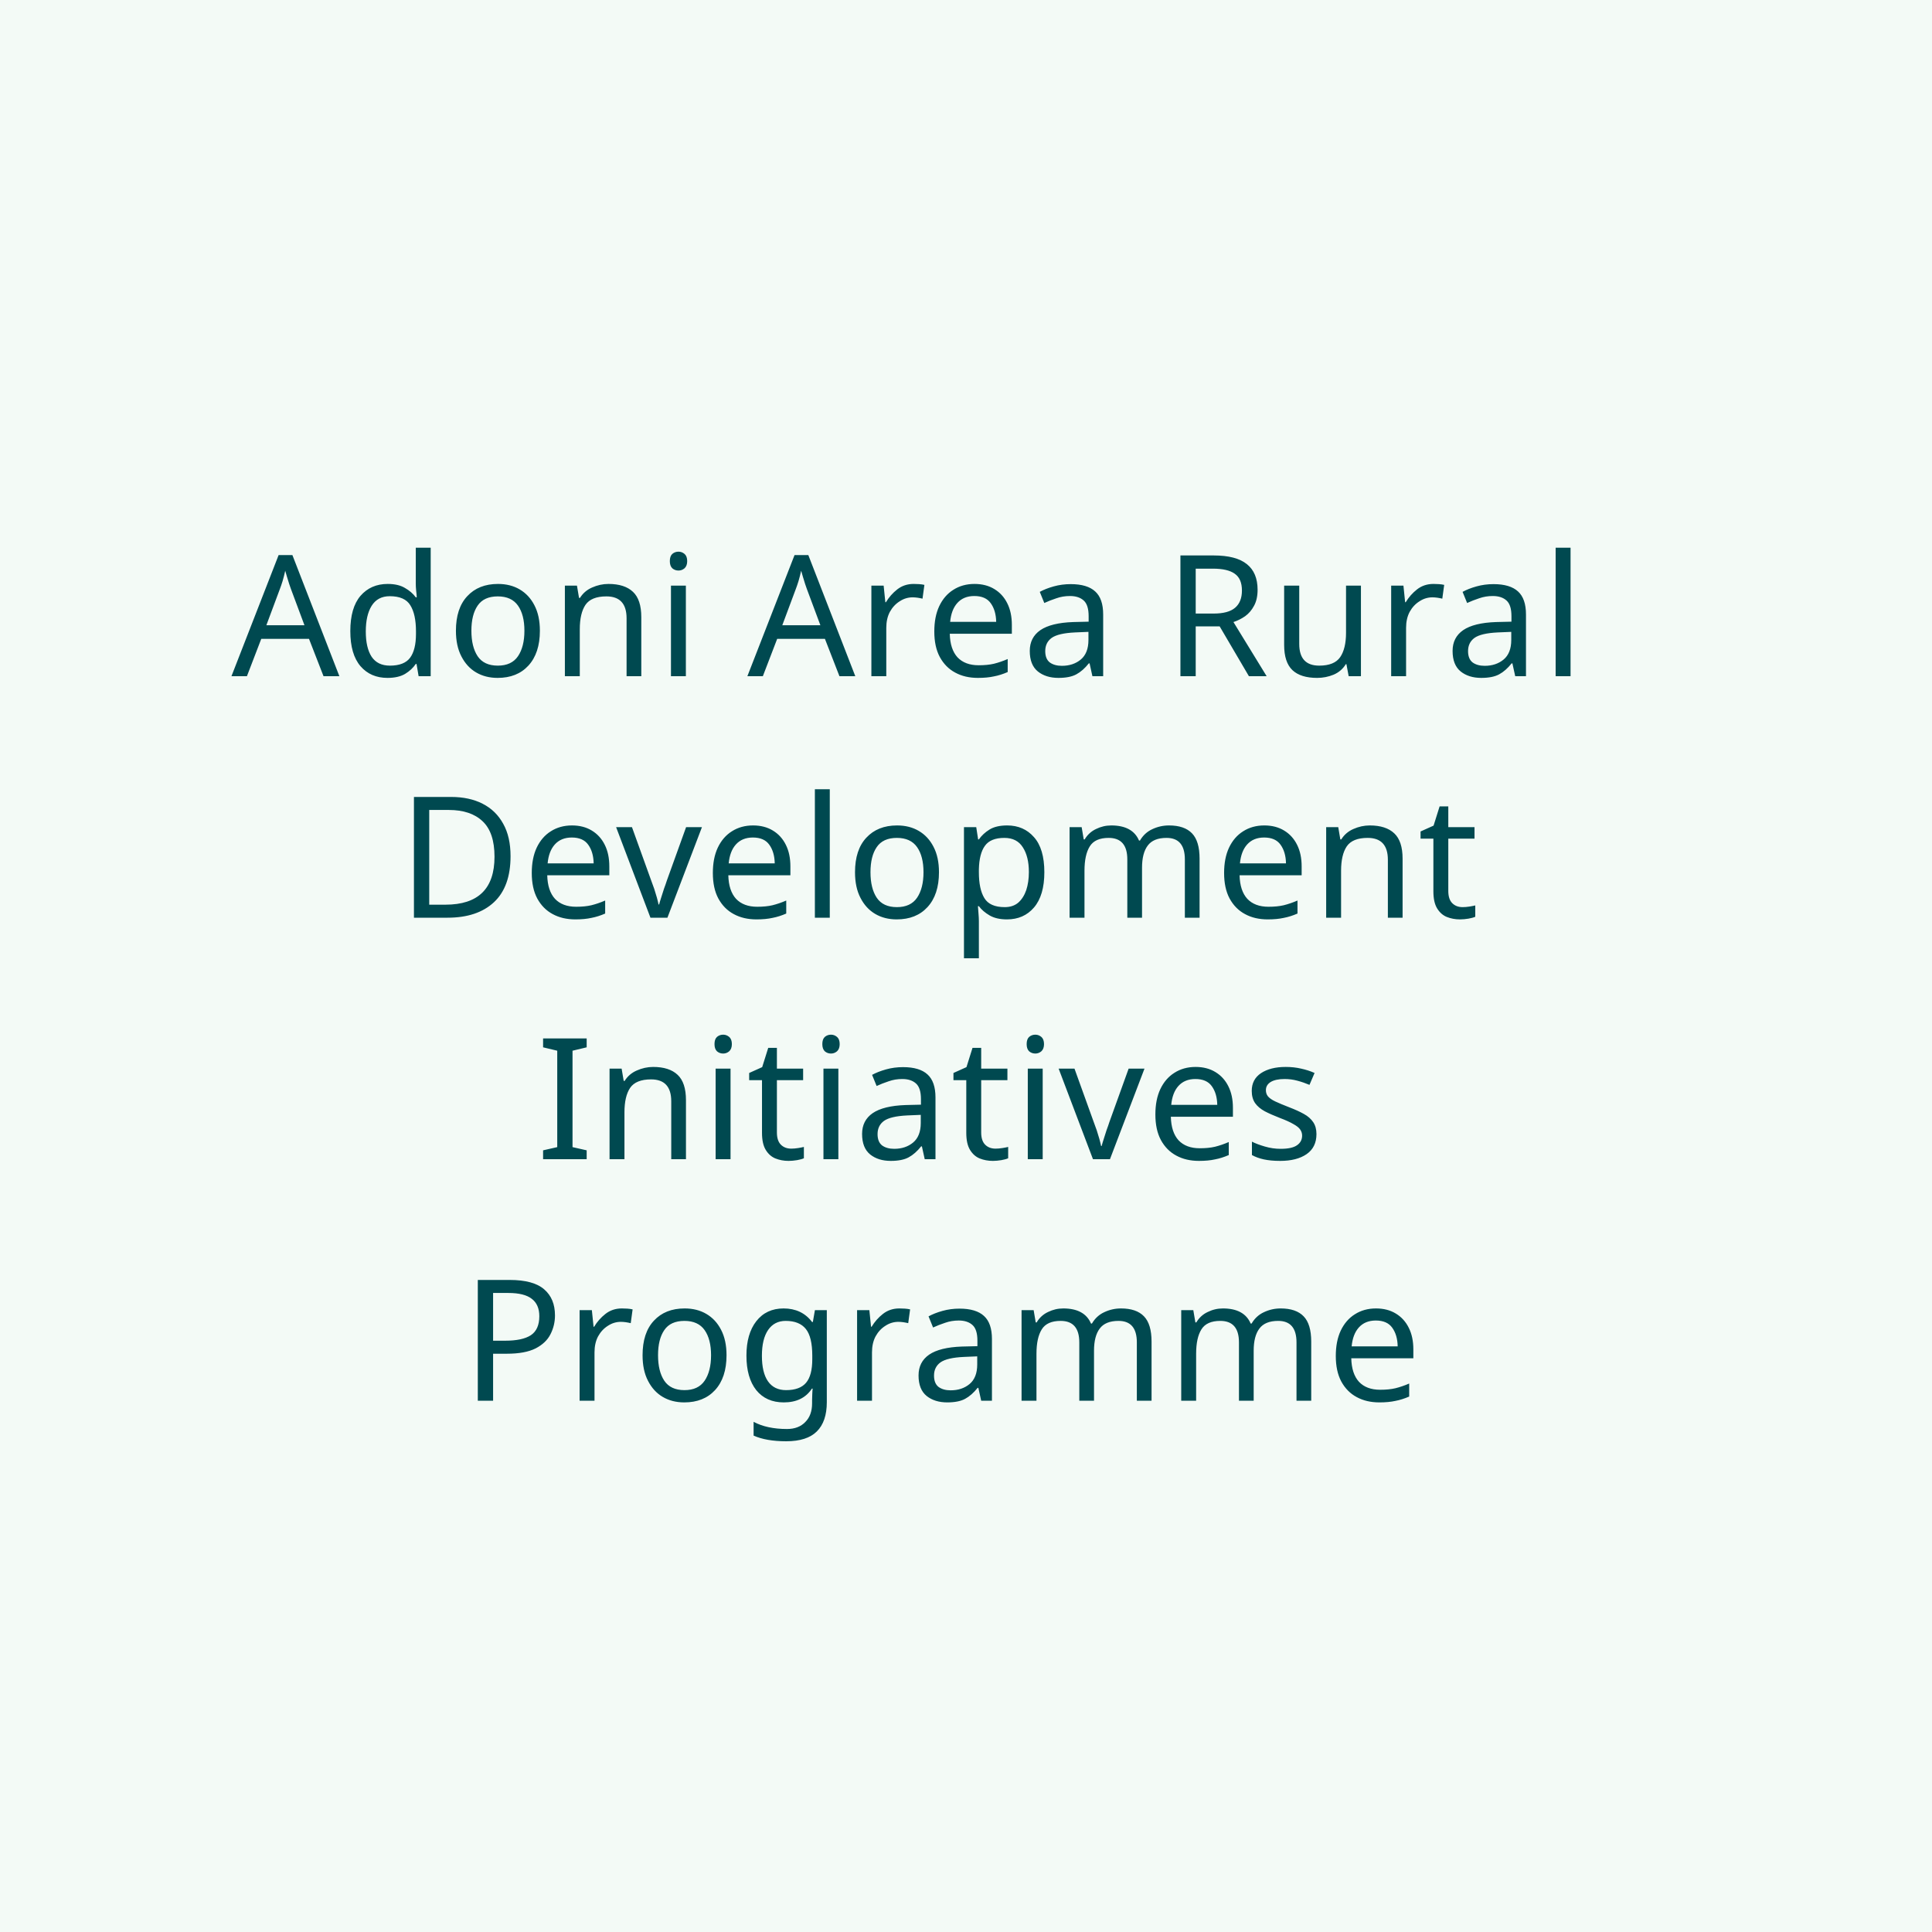
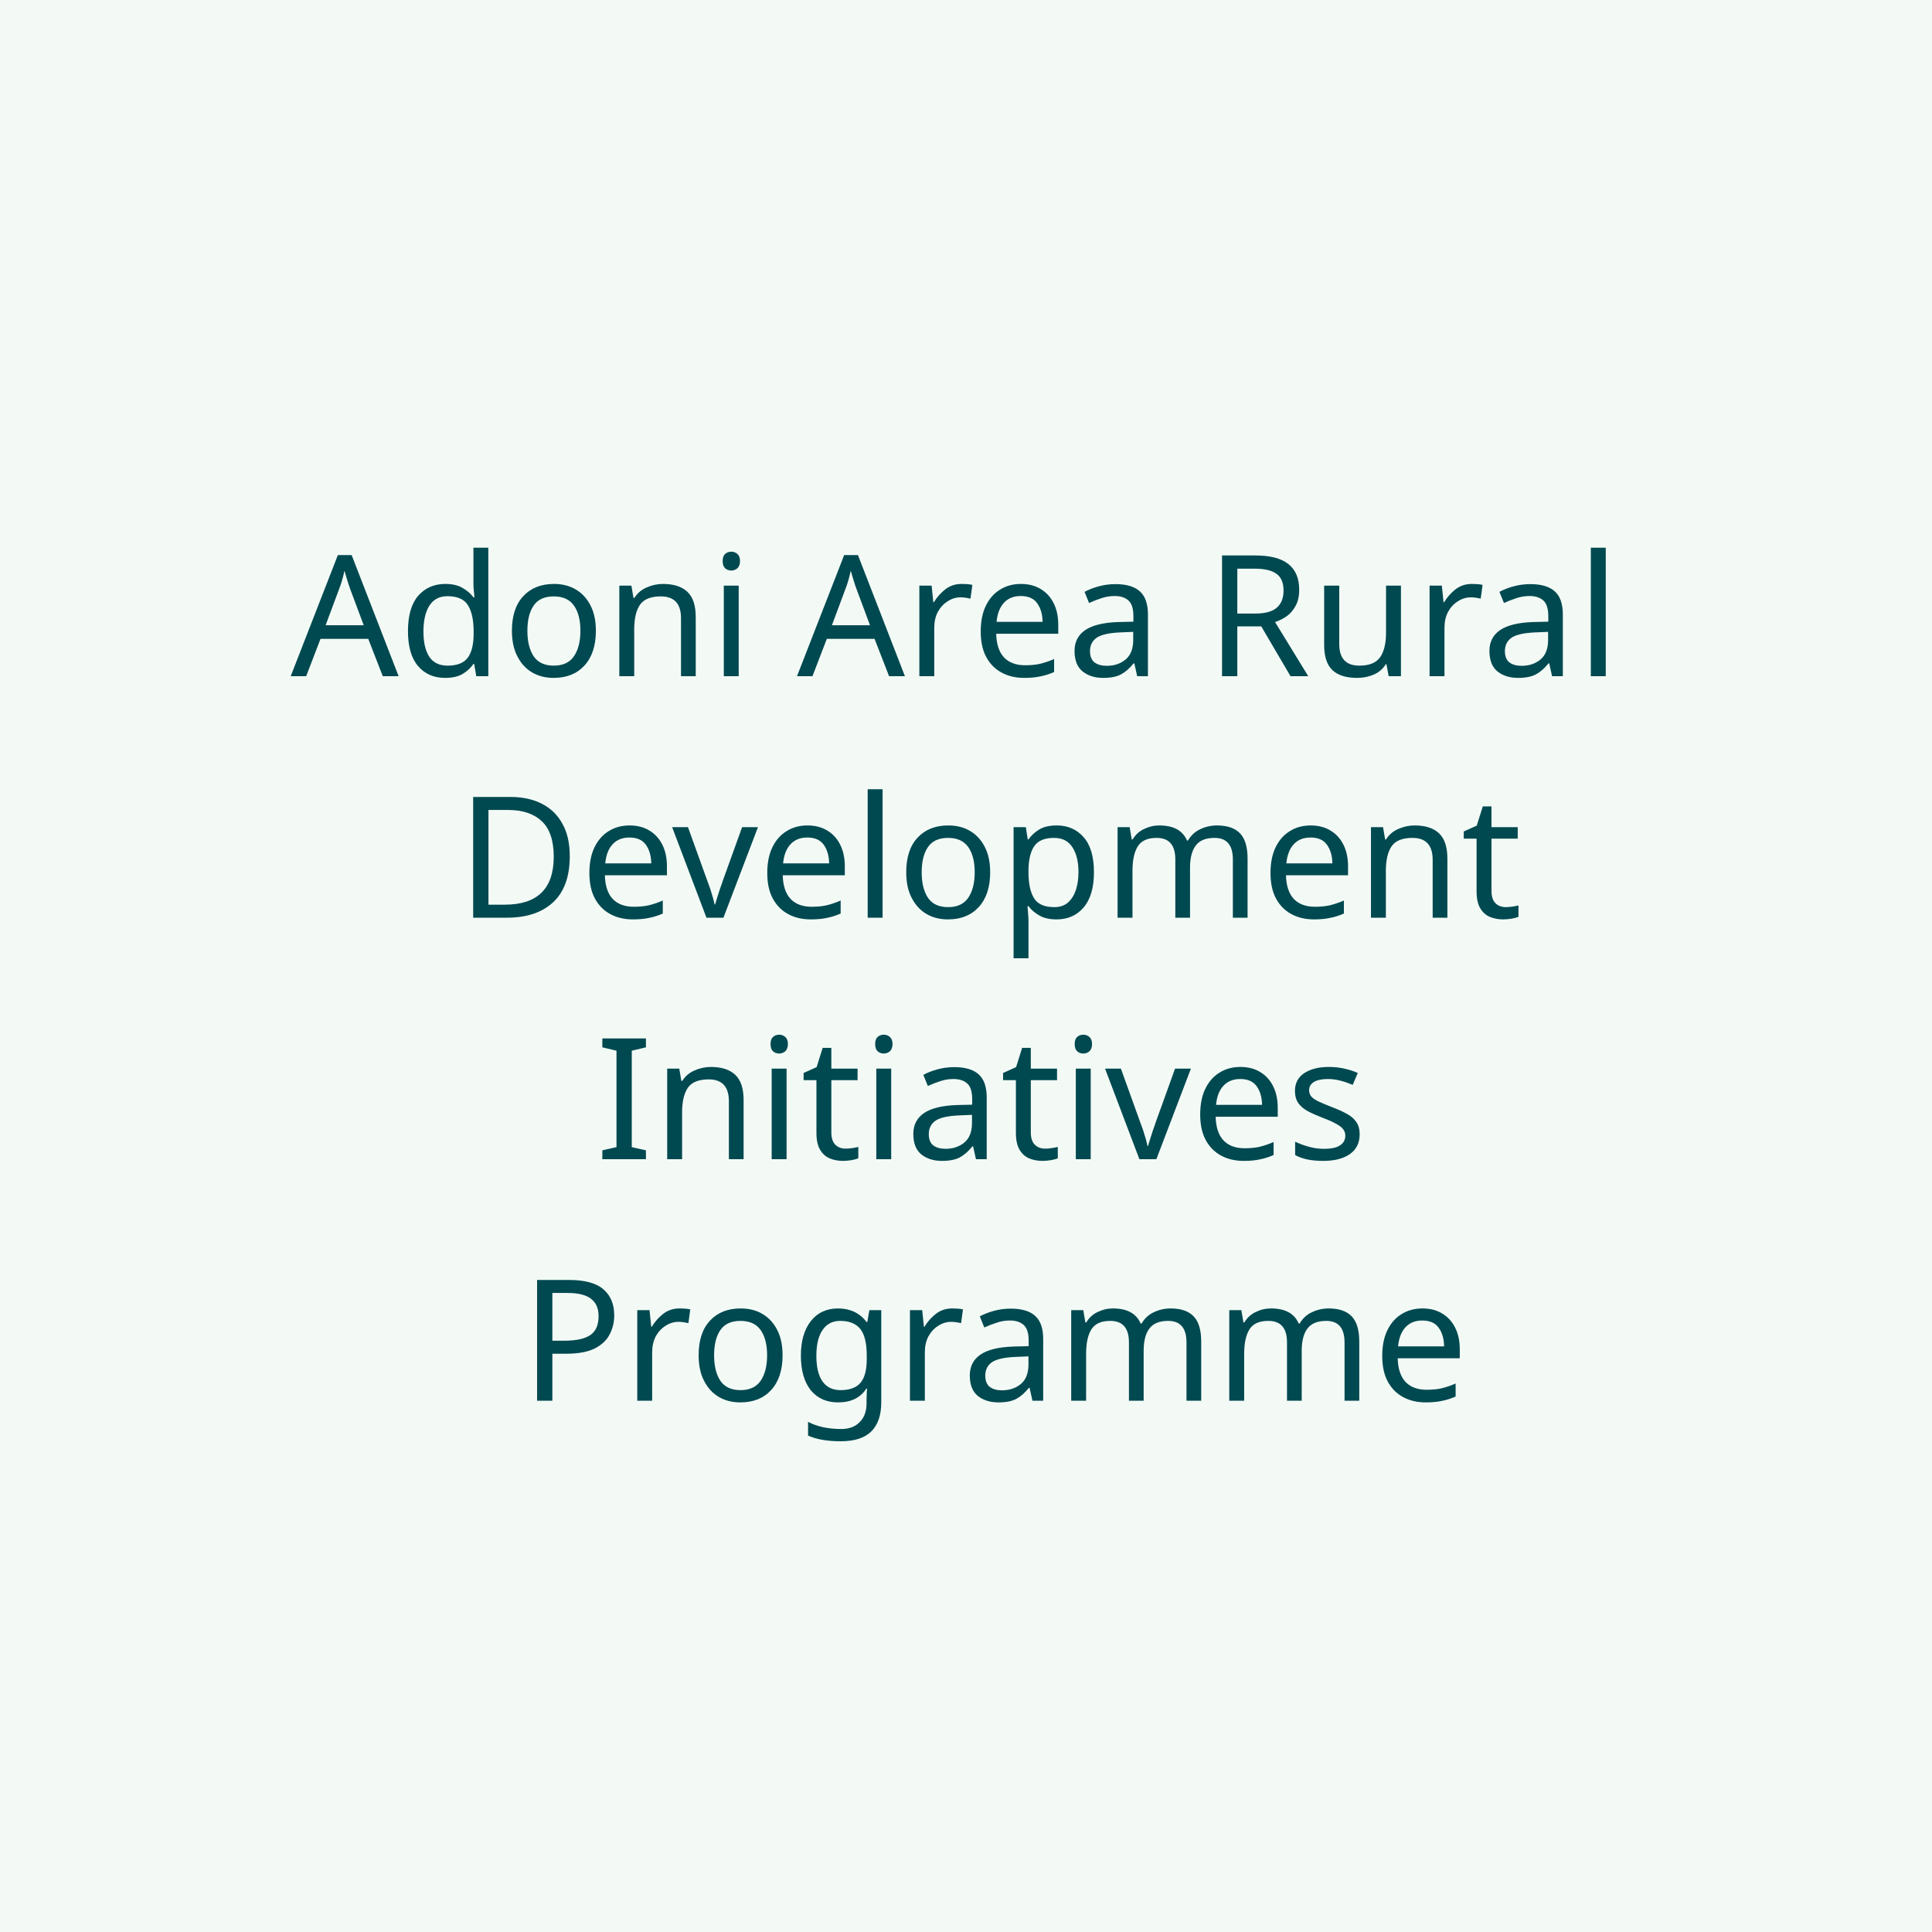
- <svg xmlns="http://www.w3.org/2000/svg" width="160px" height="160px" viewBox="0 0 160 160" version="1.1">
-   <g id="Homepage-&amp;-menu" stroke="none" stroke-width="1" fill="none" fill-rule="evenodd">
-     <g id="2">
-       <polygon id="Rectangle-Copy-5" fill="#E8F5EE" opacity="0.5" points="0 0 160 0 160 160 0 160" />
-       <text id="Adoni-Area-Rural-Dev" font-family="NotoSerifJP-SemiBold, Noto Serif JP" font-size="14" font-weight="500" letter-spacing="0.133" fill="#004950">
-         <tspan x="19.167" y="56">Adoni Area Rural </tspan>
-         <tspan x="32.92" y="76">Development </tspan>
-         <tspan x="44.414" y="96">Initiatives </tspan>
-         <tspan x="38.212" y="116">Programme</tspan>
-       </text>
+ <svg xmlns="http://www.w3.org/2000/svg" version="1.1" id="Layer_1" x="0px" y="0px" width="160px" height="160px" viewBox="0 0 160 160" enable-background="new 0 0 160 160" xml:space="preserve">
+   <g id="Homepage-_x26_-menu">
+     <g id="_x32_">
+       <polygon id="Rectangle-Copy-5" opacity="0.5" fill="#E8F5EE" enable-background="new    " points="0,0 160,0 160,160 0,160   " />
+       <text transform="matrix(1 0 0 1 24.0747 56)" fill="#004950" font-family="'ArialMT'" font-size="14">Adoni Area Rural </text>
+       <text transform="matrix(1 0 0 1 37.8267 76)" fill="#004950" font-family="'ArialMT'" font-size="14">Development </text>
+       <text transform="matrix(1 0 0 1 49.3208 96)" fill="#004950" font-family="'ArialMT'" font-size="14">Initiatives </text>
+       <text transform="matrix(1 0 0 1 43.1191 116)" fill="#004950" font-family="'ArialMT'" font-size="14">Programme</text>
    </g>
  </g>
</svg>
